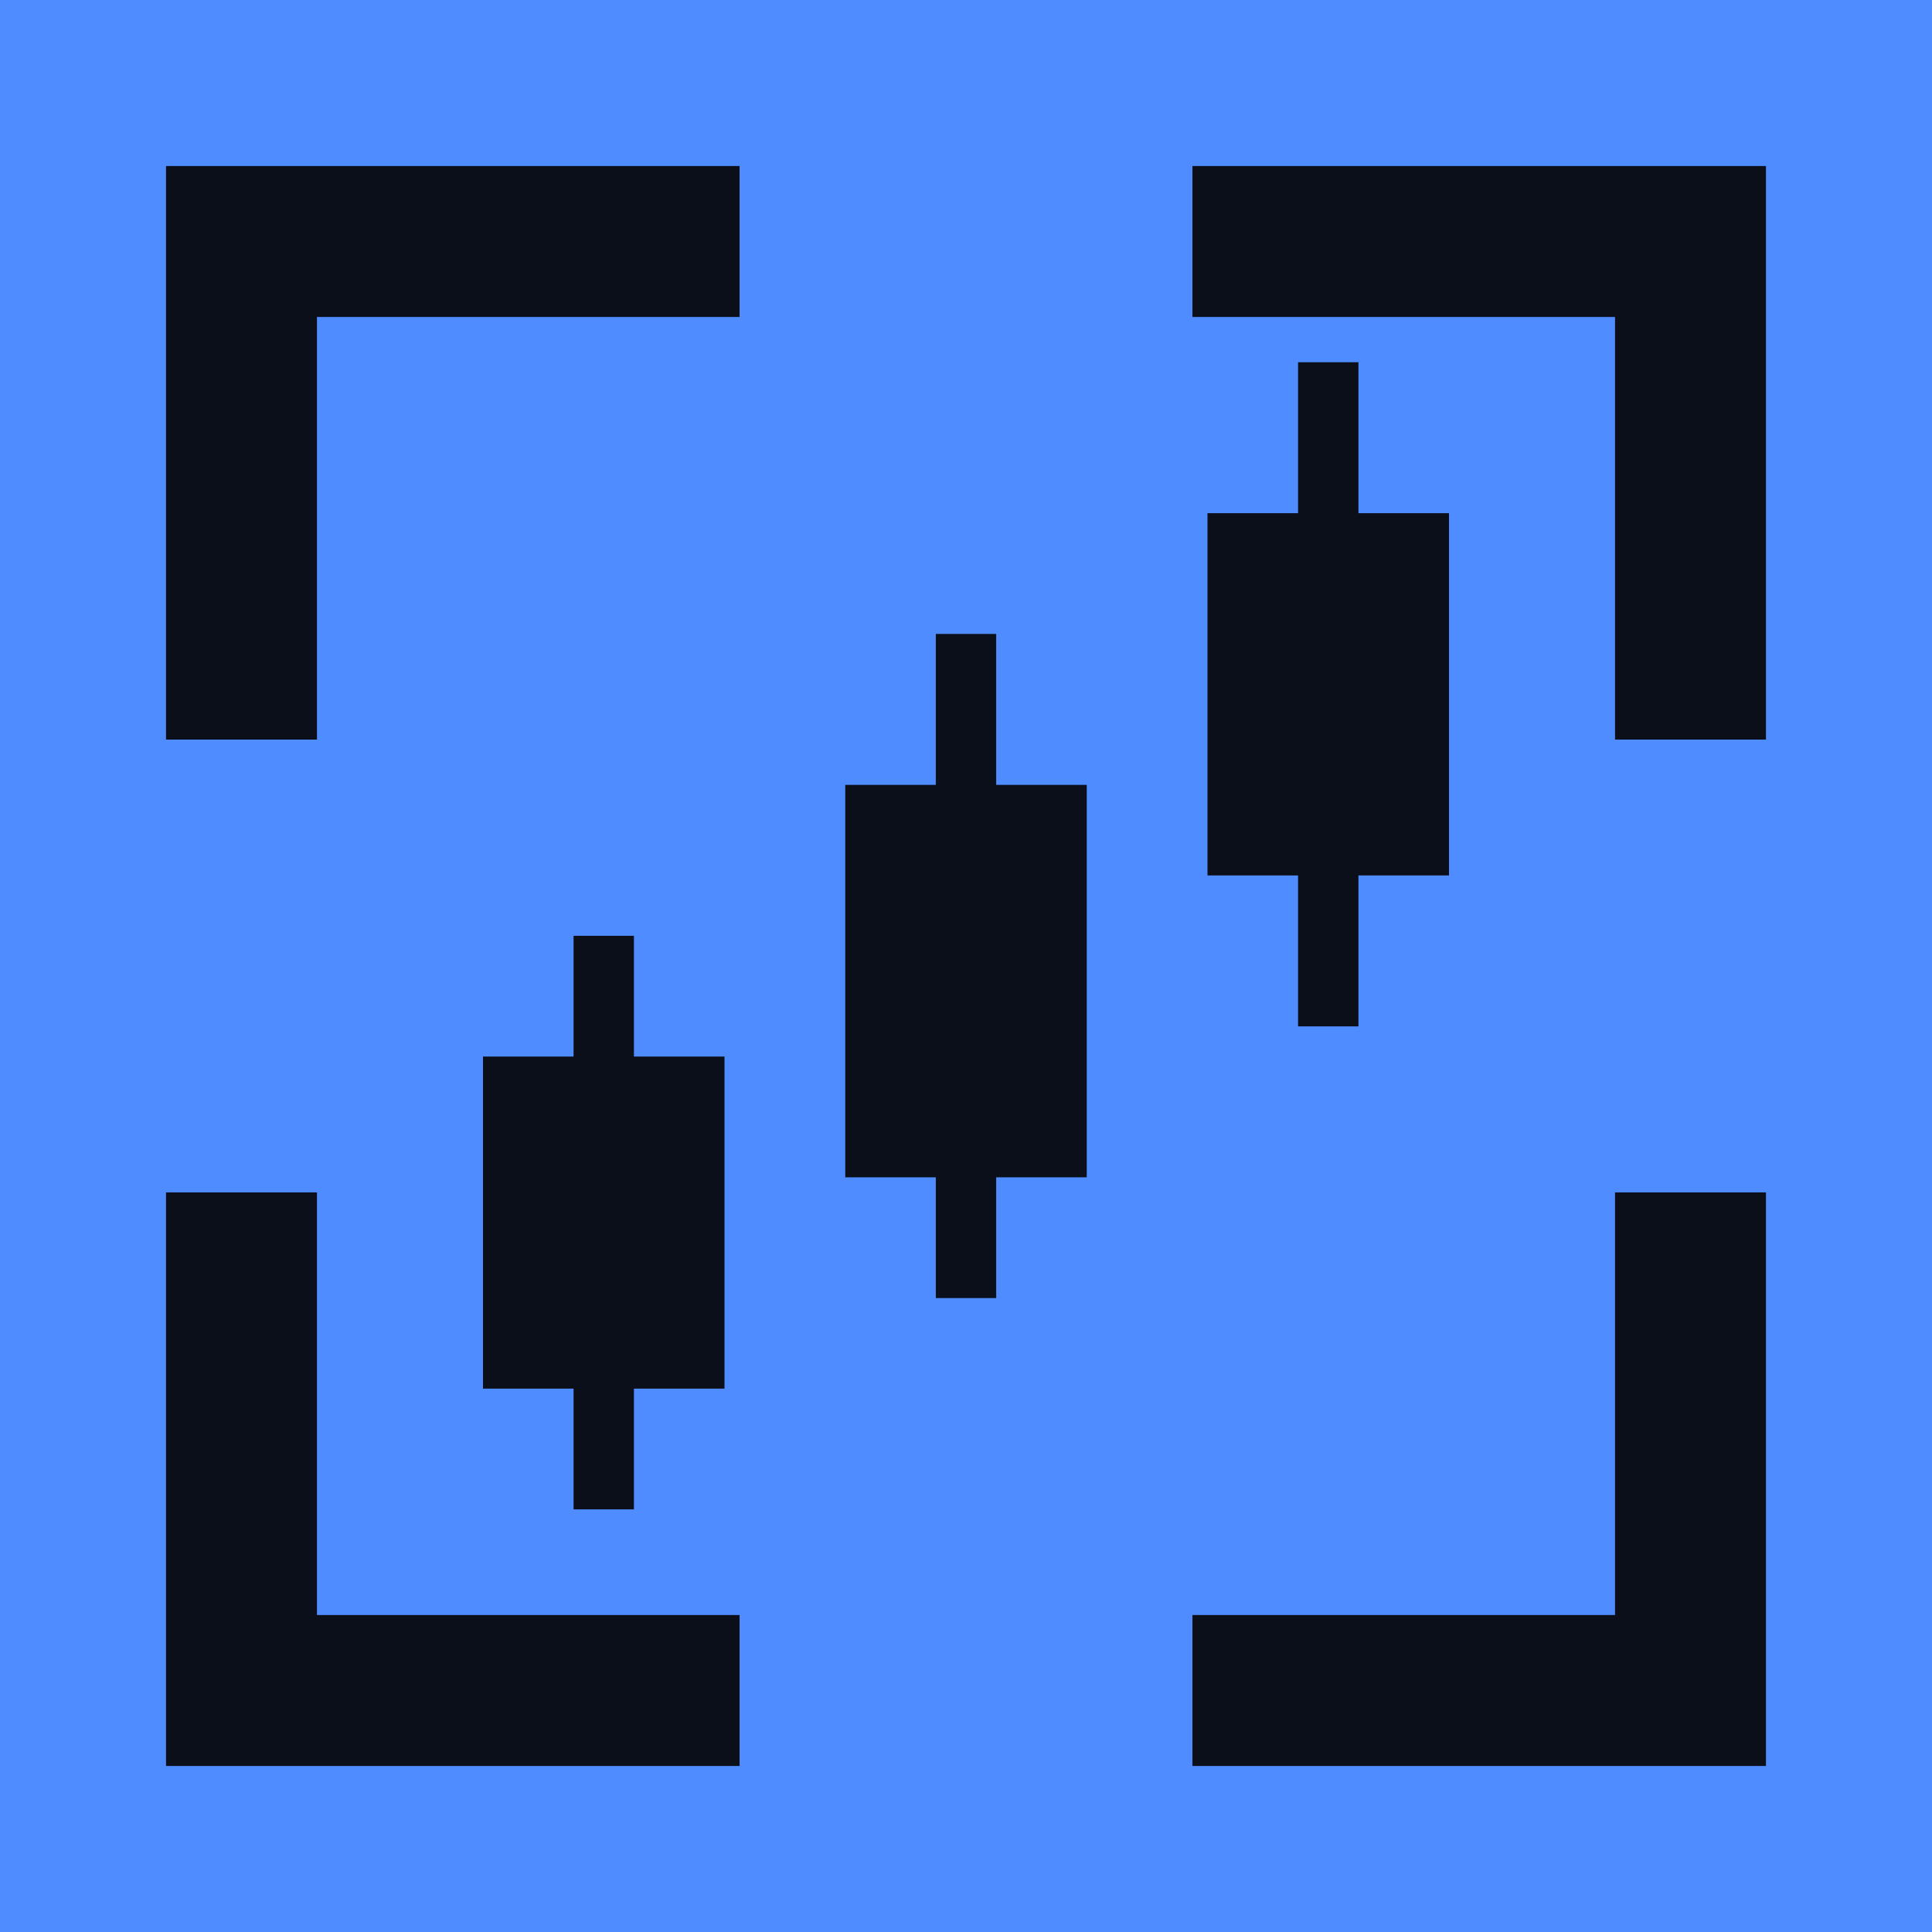
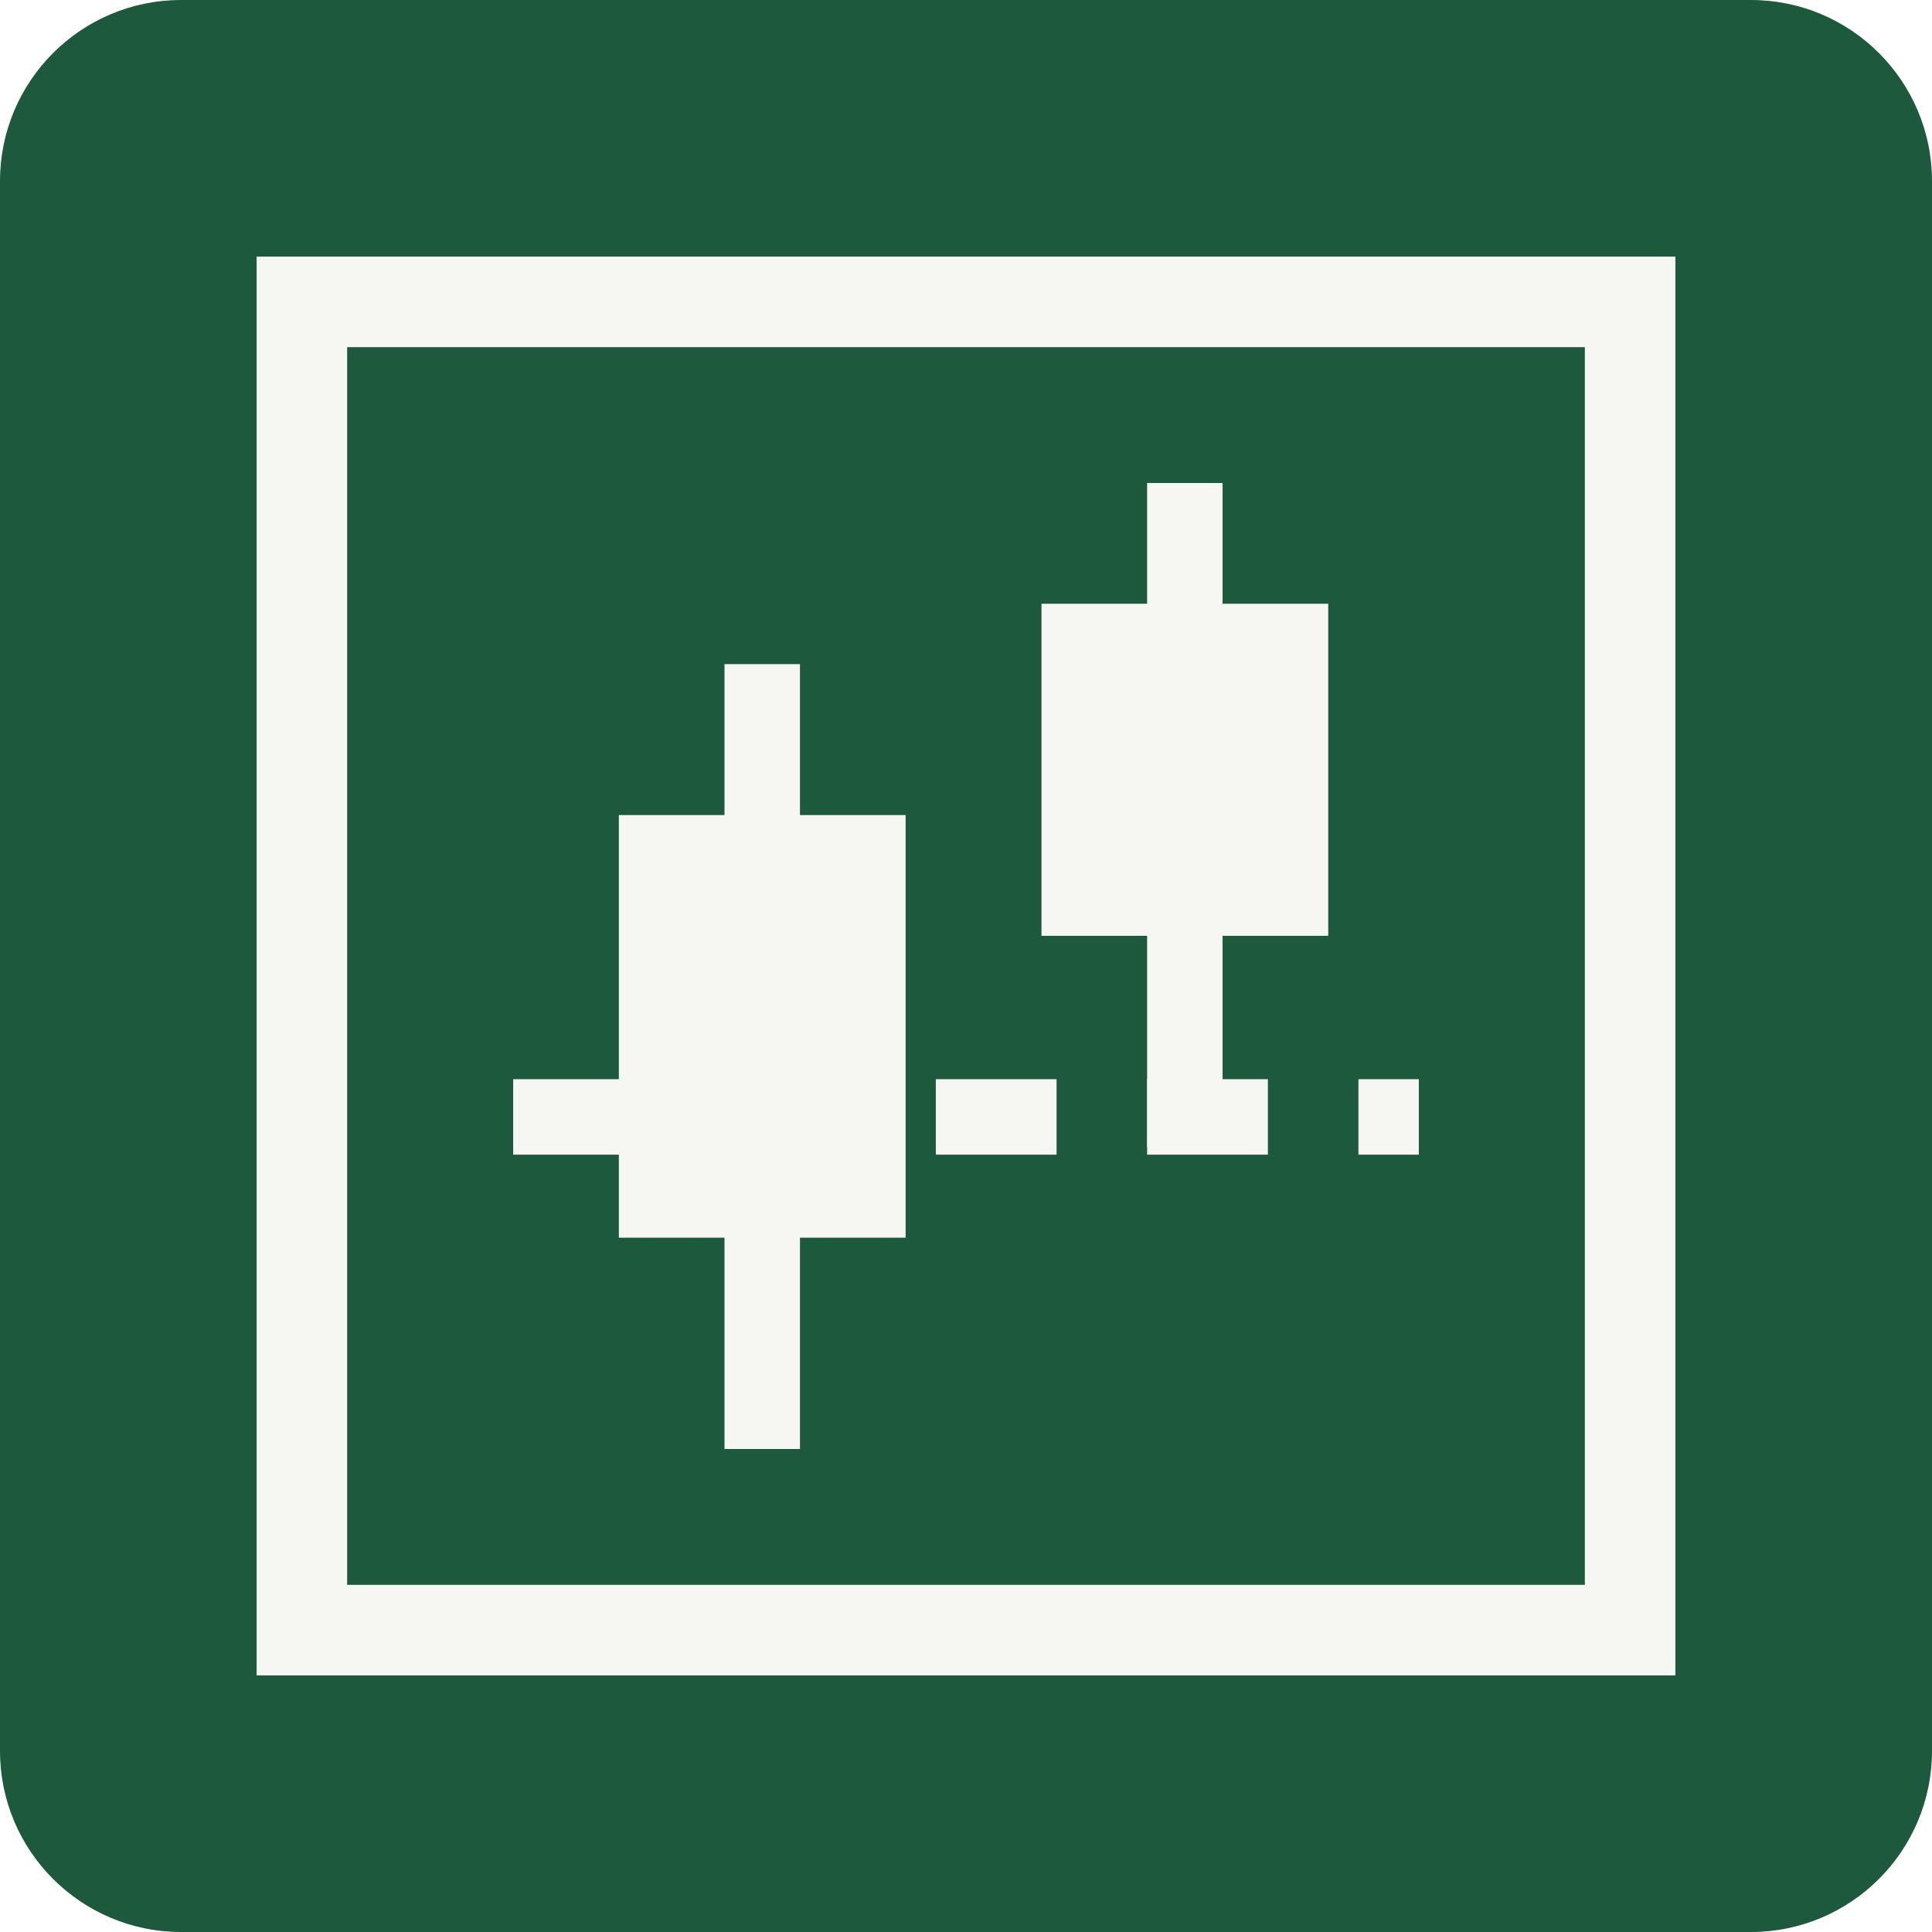
<svg xmlns="http://www.w3.org/2000/svg" viewBox="0 0 64 64" width="64" height="64">
-   <rect width="64" height="64" fill="#4F8CFF" />
-   <path d="M8 22V8h14" fill="none" stroke="#0B0F19" stroke-width="5" stroke-linecap="square" />
-   <path d="M42 8h14v14" fill="none" stroke="#0B0F19" stroke-width="5" stroke-linecap="square" />
-   <path d="M56 42v14H42" fill="none" stroke="#0B0F19" stroke-width="5" stroke-linecap="square" />
-   <path d="M22 56H8V42" fill="none" stroke="#0B0F19" stroke-width="5" stroke-linecap="square" />
-   <rect x="19" y="31" width="2" height="19" fill="#0B0F19" />
-   <rect x="16" y="35" width="8" height="11" fill="#0B0F19" />
-   <rect x="31" y="21" width="2" height="22" fill="#0B0F19" />
-   <rect x="28" y="26" width="8" height="13" fill="#0B0F19" />
-   <rect x="43" y="12" width="2" height="22" fill="#0B0F19" />
-   <rect x="40" y="17" width="8" height="12" fill="#0B0F19" />
+   <rect width="64" height="64" rx="6" fill="#1D5A3D" />
+   <rect x="10" y="10" width="44" height="44" fill="none" stroke="#F6F7F2" stroke-width="3" />
+   <path d="M17 37h30" stroke="#F6F7F2" stroke-width="2.5" stroke-dasharray="4 3" />
+   <g fill="#F6F7F2">
+     <rect x="24" y="22" width="2.5" height="26" />
+     <rect x="20.5" y="27" width="9.5" height="14" />
+     <rect x="38" y="16" width="2.5" height="22" />
+     <rect x="34.5" y="20" width="9.5" height="11" />
+   </g>
</svg>
